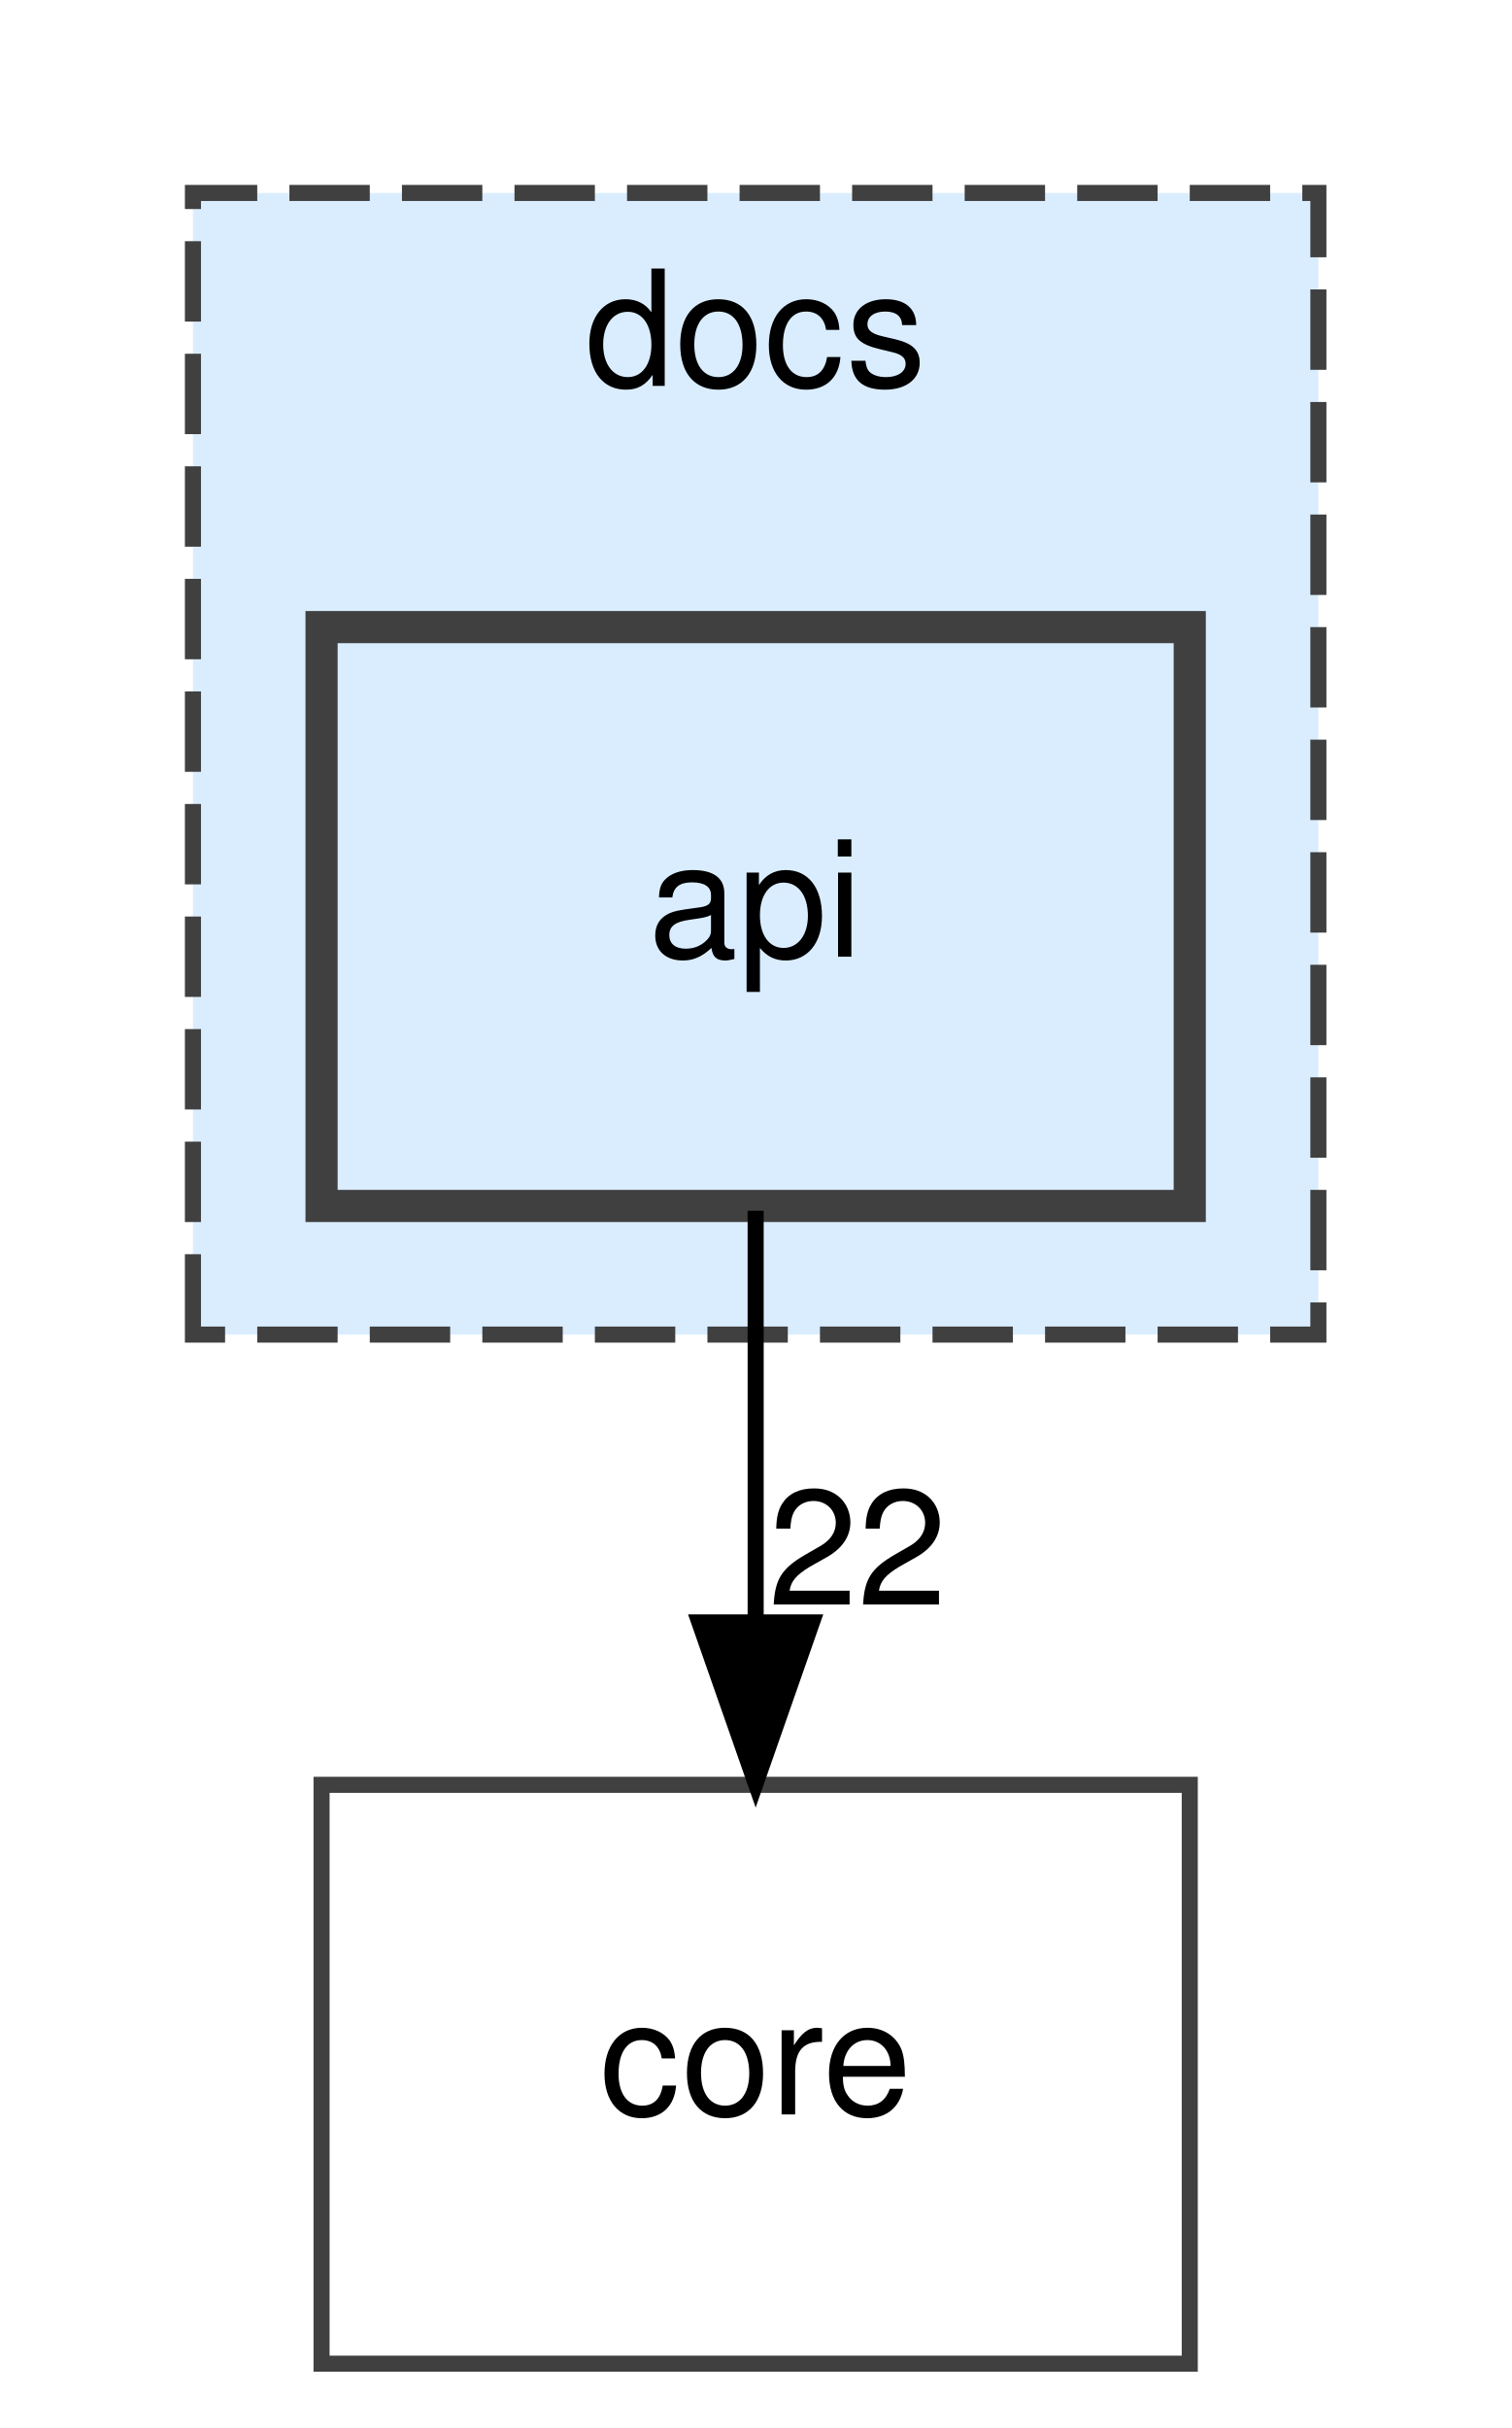
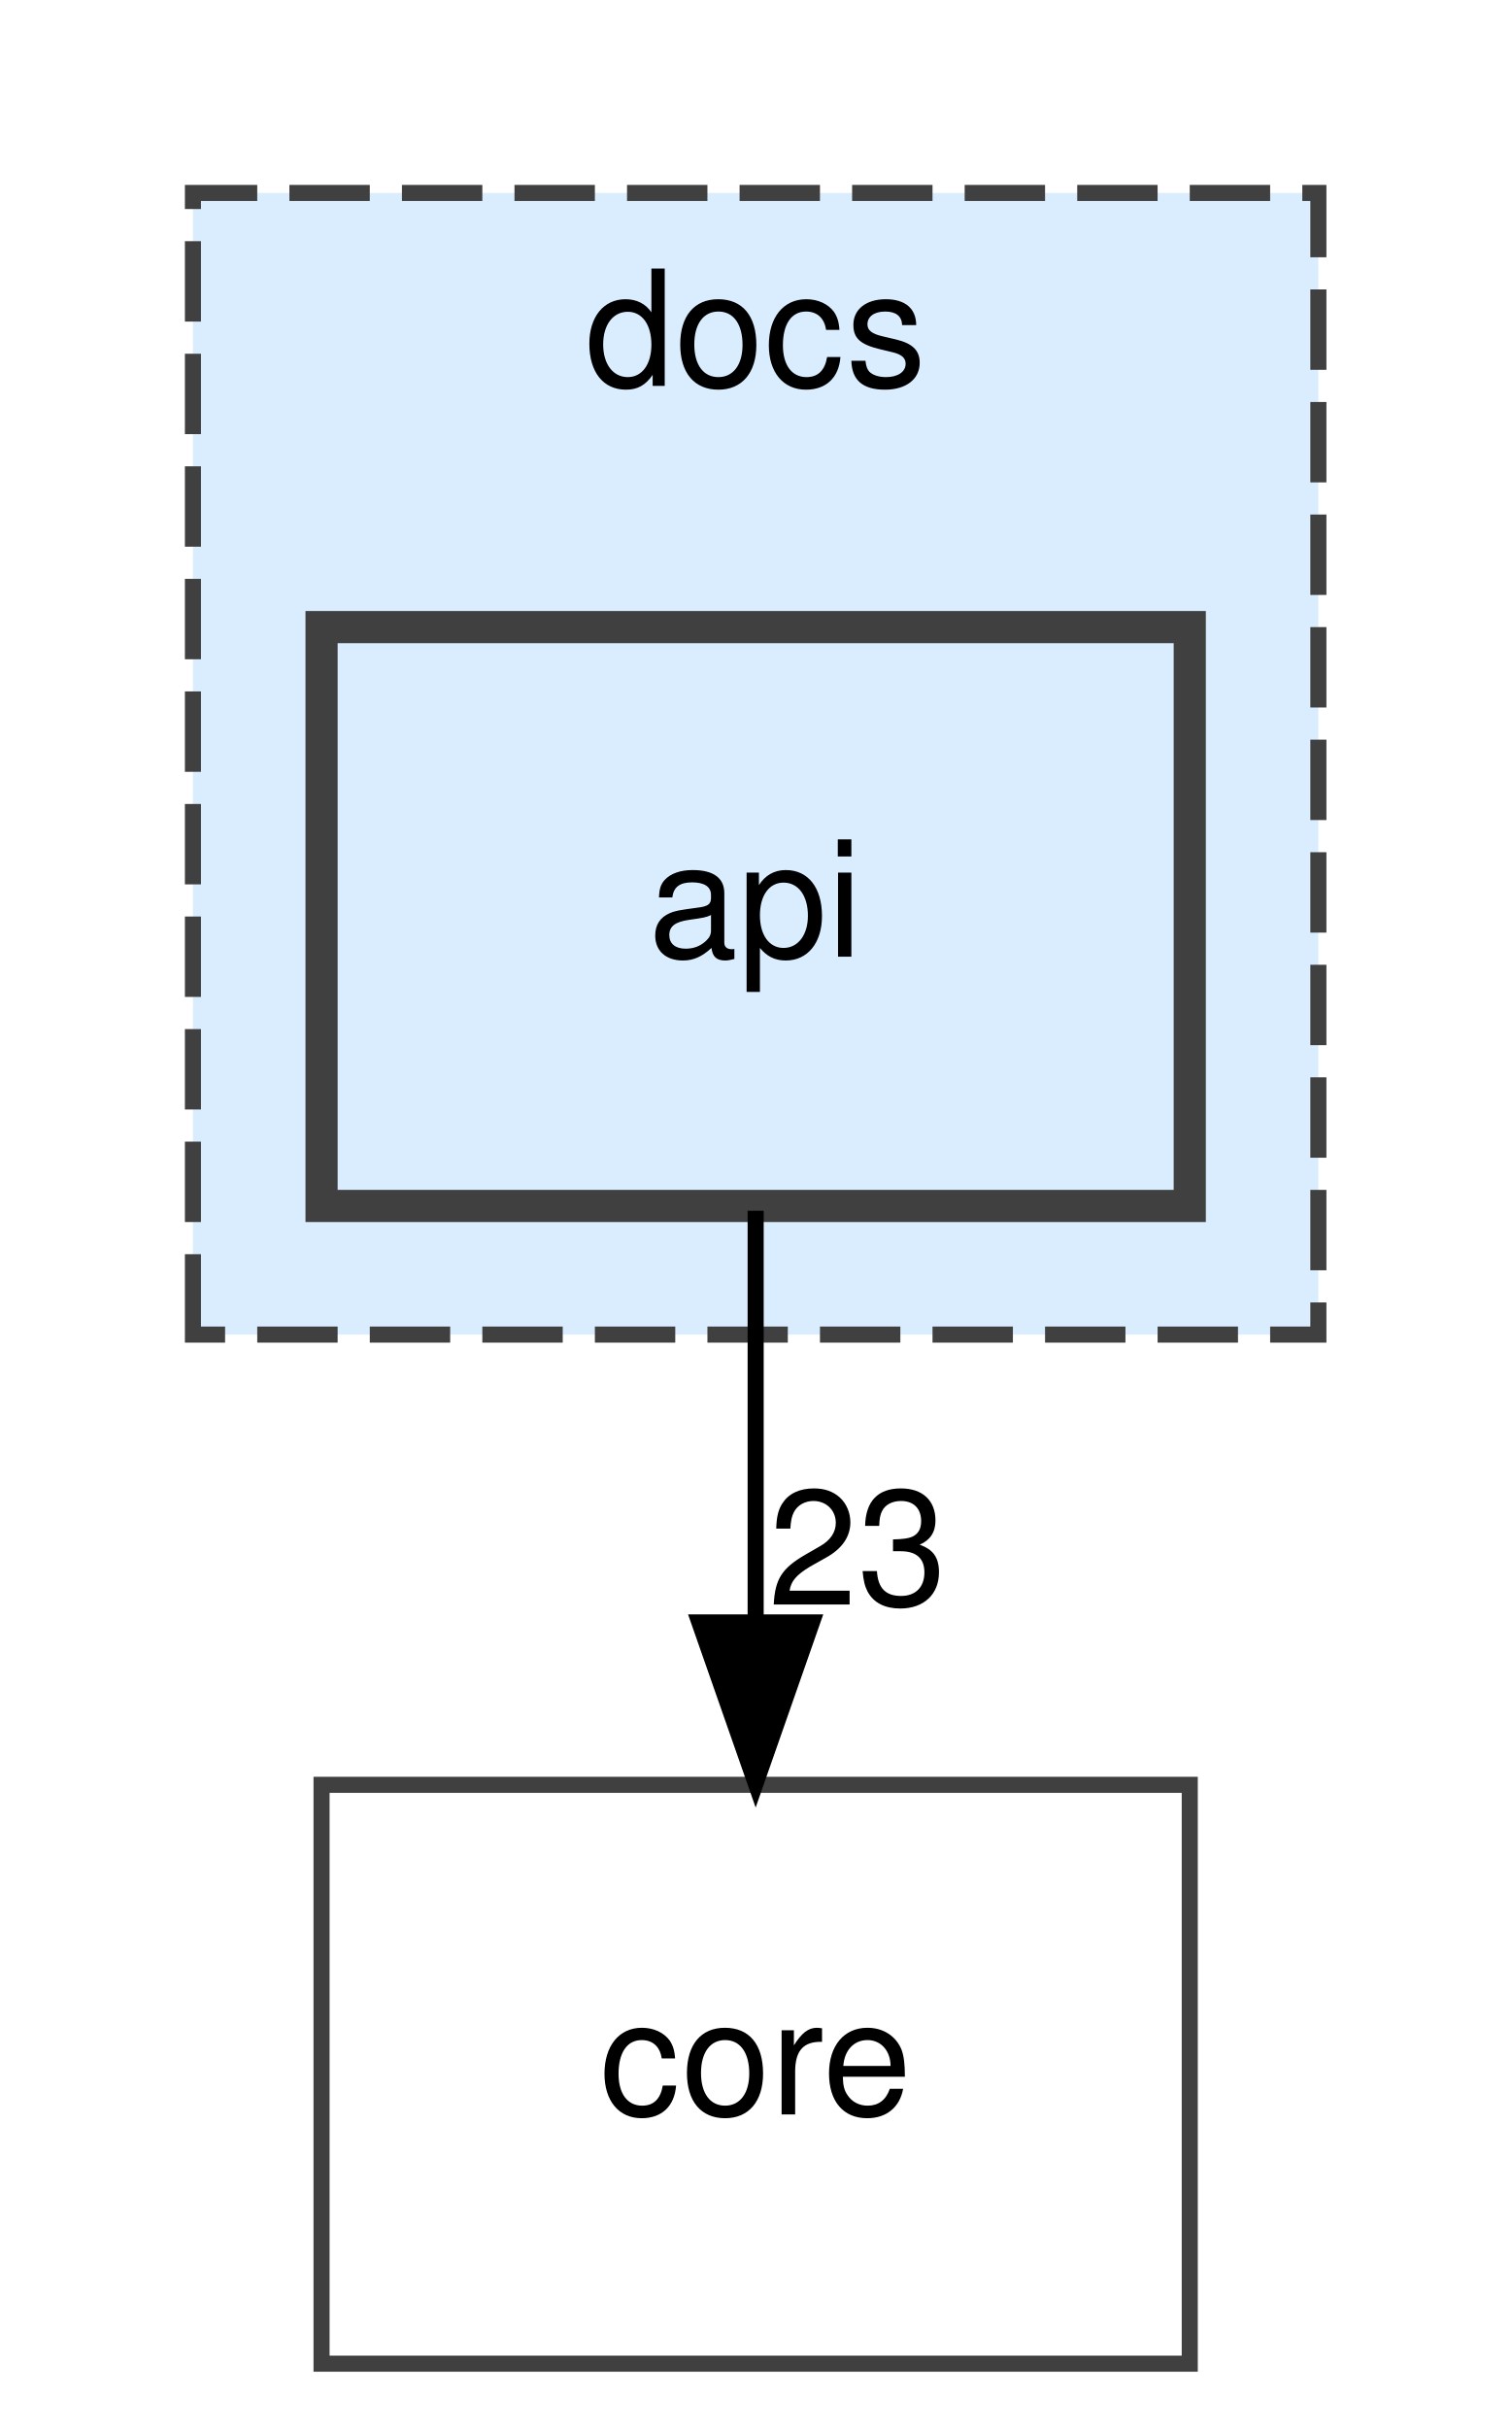
<svg xmlns="http://www.w3.org/2000/svg" xmlns:xlink="http://www.w3.org/1999/xlink" width="94pt" height="151pt" viewBox="0.00 0.00 94.00 151.00">
  <g id="graph0" class="graph" transform="scale(1 1) rotate(0) translate(4 147)">
    <g id="clust1" class="cluster">
      <g id="a_clust1">
        <a xlink:href="dir_49e56c817e5e54854c35e136979f97ca.html" target="_top" xlink:title="docs">
          <polygon fill="#daedff" stroke="#404040" stroke-dasharray="5,2" points="8,-64 8,-135 78,-135 78,-64 8,-64" />
          <text text-anchor="middle" x="43" y="-123" font-family="Helvetica,sans-Serif" font-size="10.00">docs</text>
        </a>
      </g>
    </g>
    <g id="node1" class="node">
      <g id="a_node1">
        <a xlink:href="dir_bff1a75f97c7ace650ee0c8d57d0aaa5.html" target="_top" xlink:title="api">
          <polygon fill="#daedff" stroke="#404040" stroke-width="2" points="70,-108 16,-108 16,-72 70,-72 70,-108" />
          <text text-anchor="middle" x="43" y="-87.5" font-family="Helvetica,sans-Serif" font-size="10.00">api</text>
        </a>
      </g>
    </g>
    <g id="node2" class="node">
      <g id="a_node2">
        <a xlink:href="dir_4270bfced15e0e73154b13468c7c9ad9.html" target="_top" xlink:title="core">
          <polygon fill="none" stroke="#404040" points="70,-36 16,-36 16,0 70,0 70,-36" />
          <text text-anchor="middle" x="43" y="-15.5" font-family="Helvetica,sans-Serif" font-size="10.00">core</text>
        </a>
      </g>
    </g>
    <g id="edge1" class="edge">
      <path fill="none" stroke="black" d="M43,-71.7C43,-63.98 43,-54.71 43,-46.11" />
      <polygon fill="black" stroke="black" points="46.5,-46.1 43,-36.1 39.5,-46.1 46.5,-46.1" />
      <g id="a_edge1-headlabel">
-         <a xlink:href="dir_000000_000001.html" target="_top" xlink:title="22">
-           <text text-anchor="middle" x="49.34" y="-47.2" font-family="Helvetica,sans-Serif" font-size="10.00">22</text>
+         <a xlink:href="dir_000000_000001.html" target="_top" xlink:title="23">
+           <text text-anchor="middle" x="49.34" y="-47.2" font-family="Helvetica,sans-Serif" font-size="10.00">23</text>
        </a>
      </g>
    </g>
  </g>
</svg>
